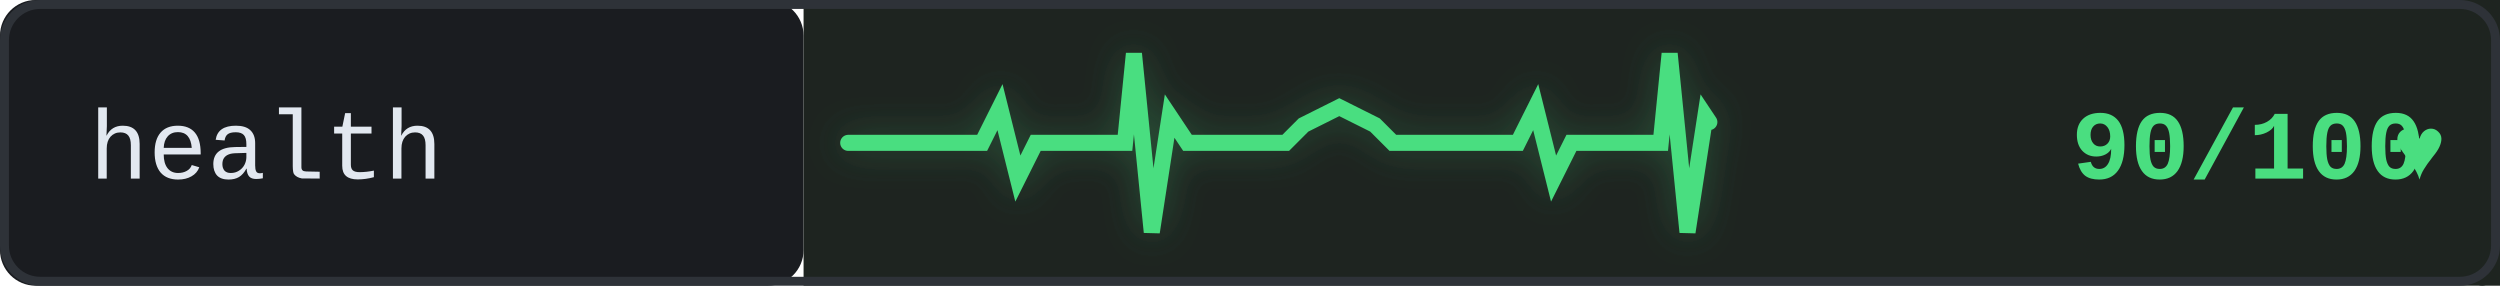
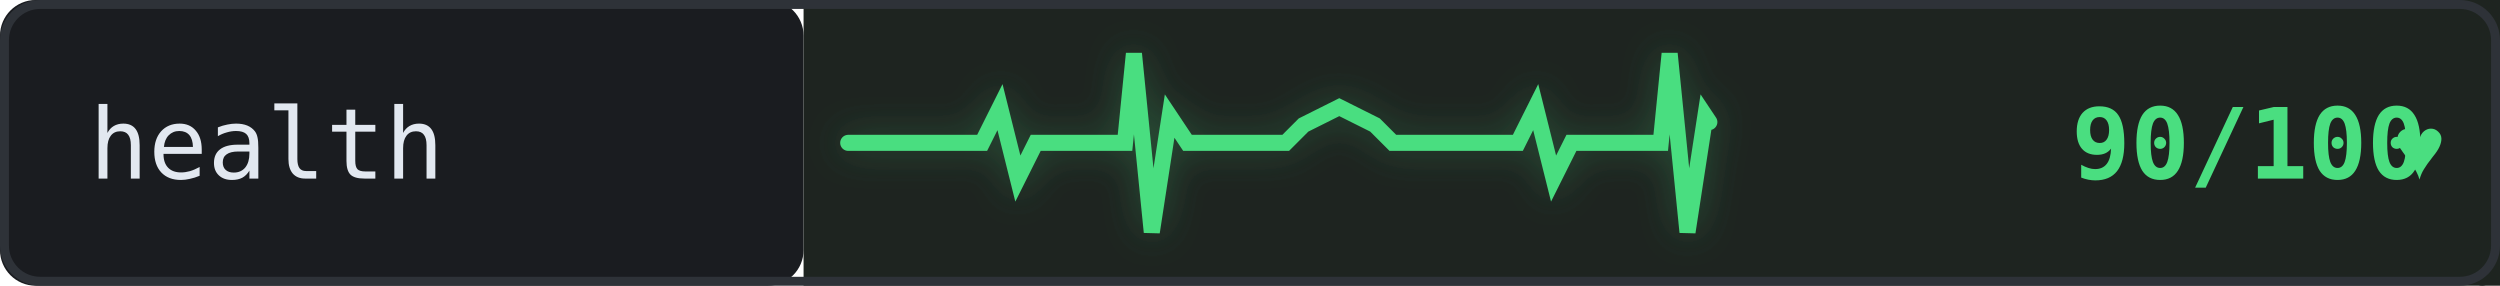
<svg xmlns="http://www.w3.org/2000/svg" width="280" height="32" viewBox="0 0 280 32">
  <defs>
    <style>
      @keyframes badge-trace {
        0% { stroke-dashoffset: 200; }
        100% { stroke-dashoffset: 0; }
      }
      @keyframes badge-pulse {
        0%, 100% { opacity: 0.7; }
        50% { opacity: 1; }
      }
      .badge-bg-left { fill: #1a1c20; }
      .badge-bg-right { fill: #1e2420; }
-       .badge-text { fill: #e2e8f0; font-family: 'Courier New', monospace; font-size: 11px; }
-       .badge-value { fill: #4ade80; font-family: 'Courier New', monospace; font-size: 11px; font-weight: bold; }
+       .badge-text { fill: #e2e8f0; font-family: ui-monospace, 'SF Mono', Consolas, monospace; font-size: 11px; }
+       .badge-value { fill: #4ade80; font-family: ui-monospace, 'SF Mono', Consolas, monospace; font-size: 11px; font-weight: bold; }
      .badge-ecg {
        fill: none;
        stroke: #4ade80;
        stroke-width: 1.8;
        stroke-linecap: round;
        filter: drop-shadow(0 0 2px #4ade8040);
        stroke-dasharray: 200;
        animation: badge-trace 2s linear infinite;
      }
      .badge-heart { fill: #4ade80; font-size: 10px; animation: badge-pulse 1s ease-in-out infinite; }
    </style>
  </defs>
  <rect class="badge-bg-left" width="90" height="32" rx="4" />
  <rect class="badge-bg-right" x="90" width="190" height="32" rx="0" />
  <rect class="badge-bg-right" x="276" width="4" height="32" rx="4" />
  <rect fill="none" stroke="#2e3238" stroke-width="1" x="0.5" y="0.5" width="279" height="31" rx="4" />
  <text class="badge-text" x="10" y="20">health</text>
  <path class="badge-ecg" d="     M 95,16 L 108,16     L 110,16 L 112,12 L 114,20 L 116,16     L 124,16     L 126,16 L 127,6 L 129,26 L 131,13 L 133,16     L 144,16     L 146,14 L 150,12 L 154,14 L 156,16     L 168,16     L 170,16 L 172,12 L 174,20 L 176,16     L 184,16     L 186,16 L 187,6 L 189,26 L 191,13 L 193,16     L 204,16     L 206,14 L 210,12 L 214,14 L 216,16     L 226,16   " />
  <text class="badge-value" x="232" y="20">90/100</text>
  <text class="badge-heart" x="268" y="20">♥</text>
</svg>
